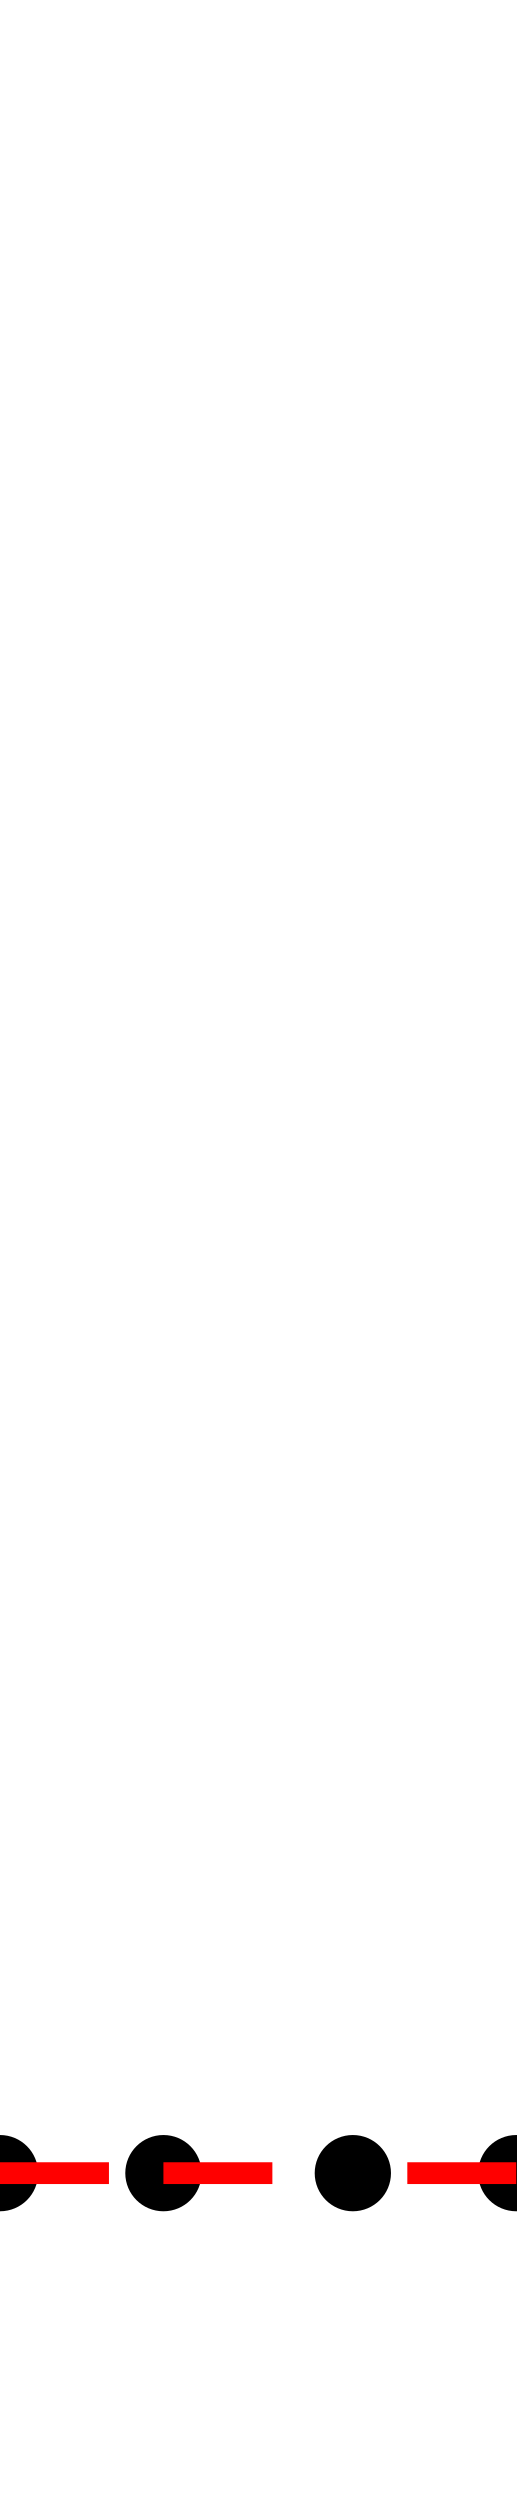
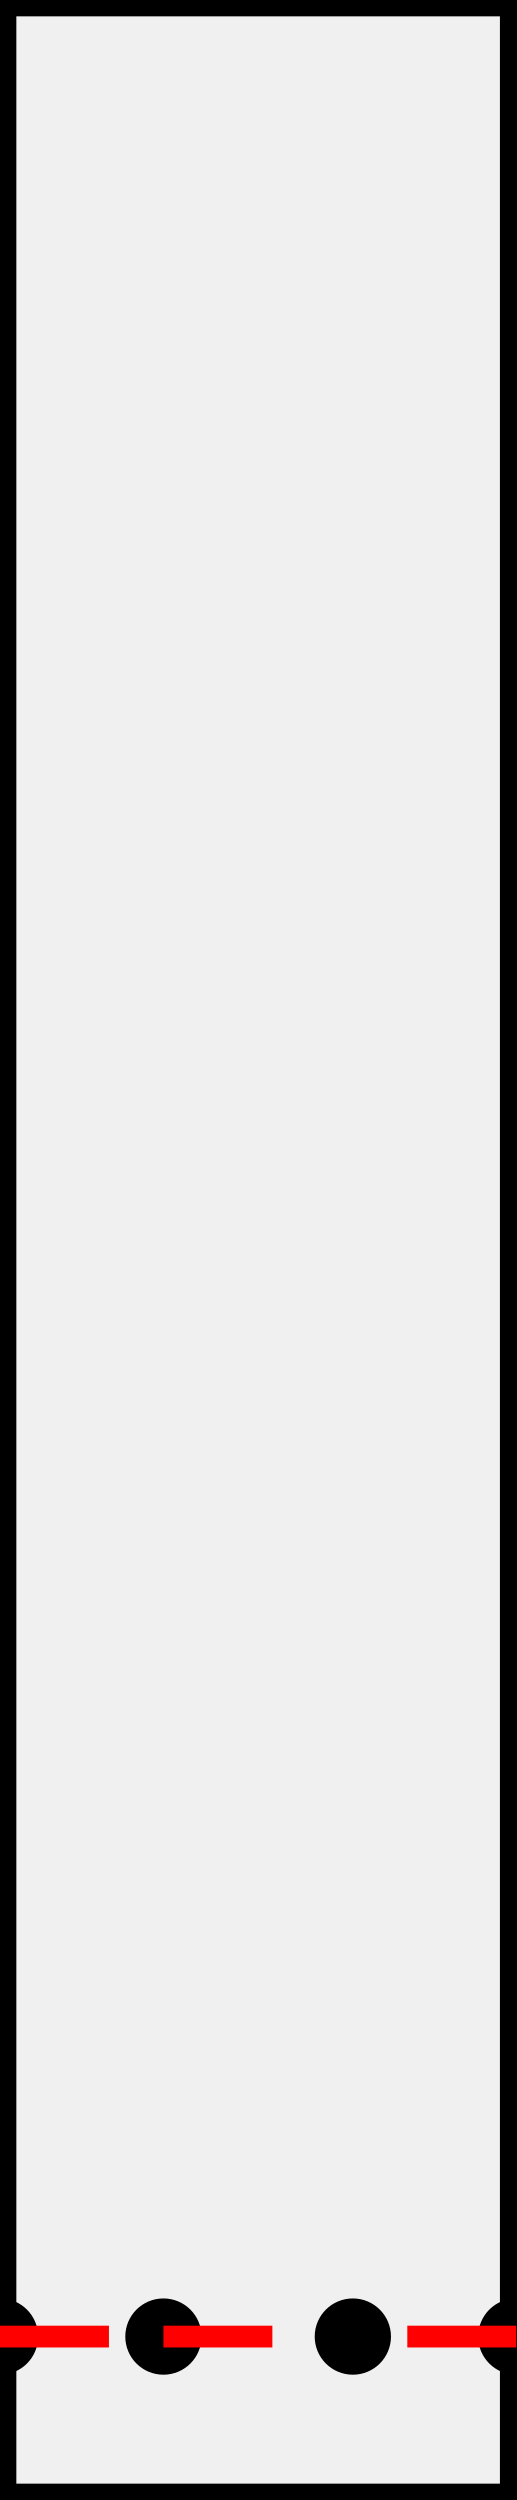
<svg xmlns="http://www.w3.org/2000/svg" width="47.386" height="229.465" version="1.1">
-   <circle cx="0" cy="199.465" r="3" stroke="black" stroke-width="1" fill="black" />
-   <circle cx="47.386" cy="199.465" r="3" stroke="black" stroke-width="1" fill="black" />
-   <circle cx="15" cy="199.465" r="3" stroke="black" stroke-width="1" fill="black" />
-   <circle cx="32.386" cy="199.465" r="3" stroke="black" stroke-width="1" fill="black" />
-   <line x1="0" y1="199.465" x2="15" y2="199.465" stroke-dasharray="10,10" style="stroke:rgb(255,0,0);stroke-width:2;" />
-   <line x1="15" y1="199.465" x2="32.386" y2="199.465" stroke-dasharray="10,10" style="stroke:rgb(255,0,0);stroke-width:2;" />
-   <line x1="47.386" y1="199.465" x2="32.386" y2="199.465" stroke-dasharray="10,10" style="stroke:rgb(255,0,0);stroke-width:2;" />
+   <rect width="47.386" height="229.465" style="fill:rgb(240,240,240);stroke-width:3;stroke:rgb(0,0,0)" />
+   <circle cx="0" cy="214.465" r="3" stroke="black" stroke-width="1" fill="black" />
+   <circle cx="47.386" cy="214.465" r="3" stroke="black" stroke-width="1" fill="black" />
+   <circle cx="15" cy="214.465" r="3" stroke="black" stroke-width="1" fill="black" />
+   <circle cx="32.386" cy="214.465" r="3" stroke="black" stroke-width="1" fill="black" />
+   <line x1="0" y1="214.465" x2="15" y2="214.465" stroke-dasharray="10,10" style="stroke:rgb(255,0,0);stroke-width:2;" />
+   <line x1="15" y1="214.465" x2="32.386" y2="214.465" stroke-dasharray="10,10" style="stroke:rgb(255,0,0);stroke-width:2;" />
+   <line x1="47.386" y1="214.465" x2="32.386" y2="214.465" stroke-dasharray="10,10" style="stroke:rgb(255,0,0);stroke-width:2;" />
</svg>
